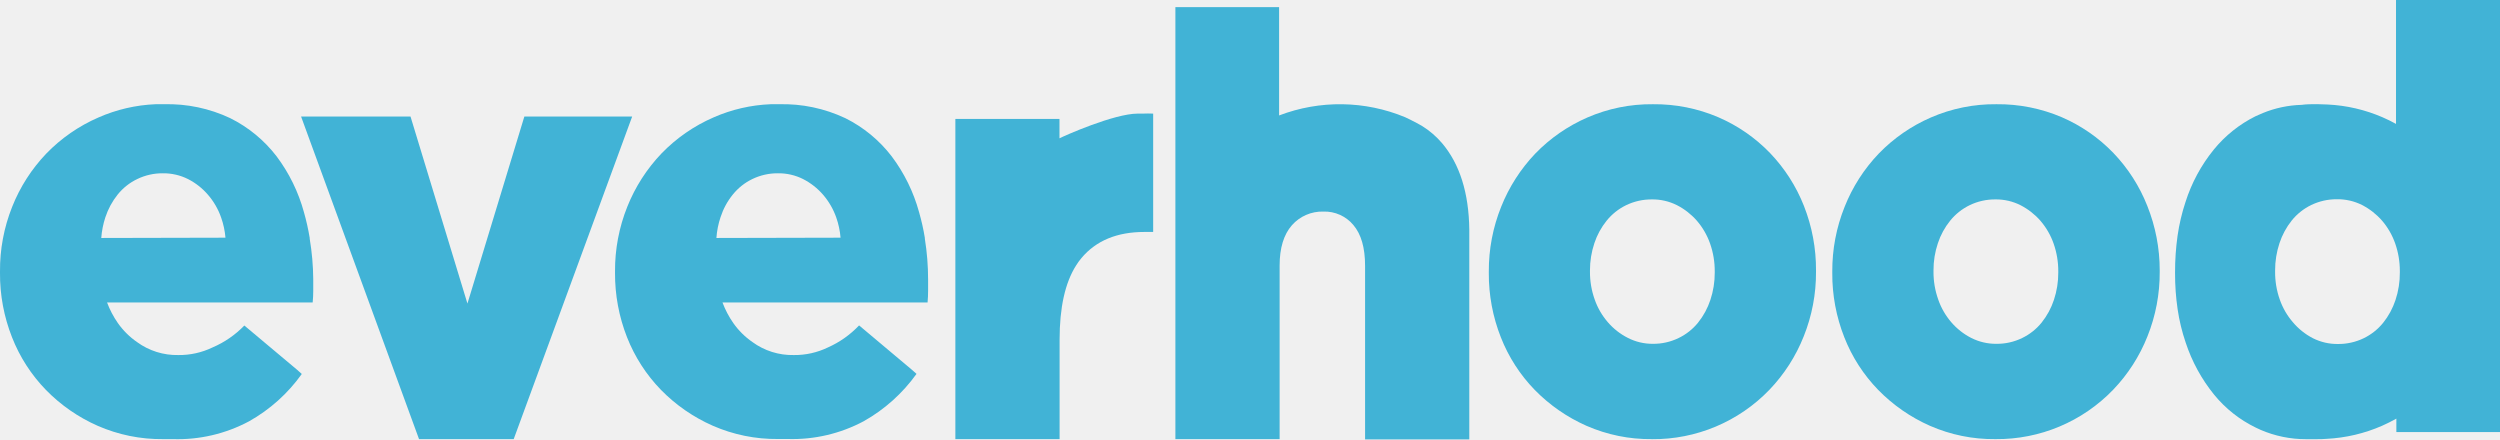
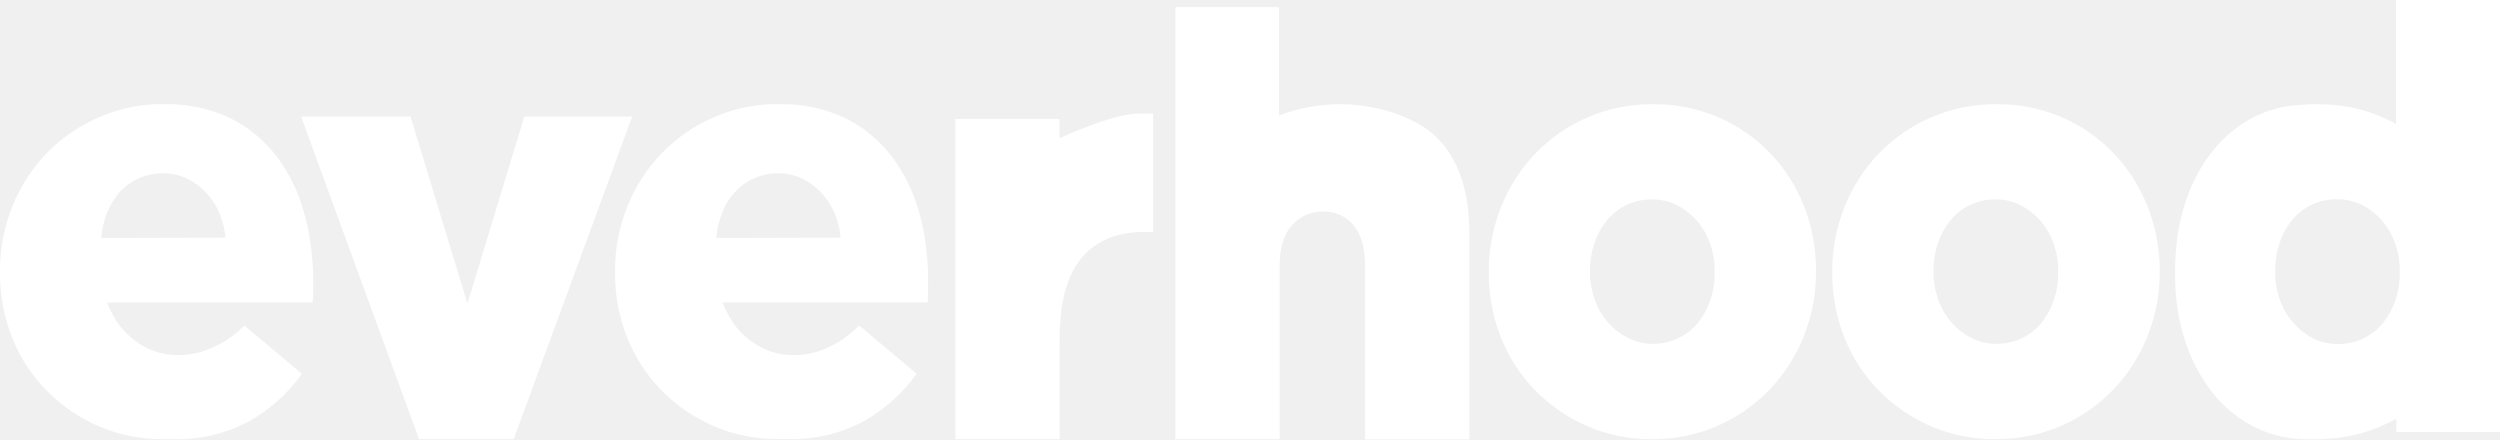
<svg xmlns="http://www.w3.org/2000/svg" viewBox="0 0 431.77 75.84">
  <defs>
-     <style>.cls-1{fill:#41b3d6;}</style>
+     <style>.cls-1{fill:#FFFFFF;}</style>
  </defs>
  <g id="Layer_2" data-name="Layer 2">
    <g id="Layer_1-2" data-name="Layer 1">
      <path class="cls-1" d="M52,20.13h18.9l9.83,32.3,9.83-32.3h18.62L88.72,75.84H72.37Z" />
      <path class="cls-1" d="M285.28,75.84A27.42,27.42,0,0,1,274,73.54a28.74,28.74,0,0,1-8.93-6.19,27.34,27.34,0,0,1-5.86-9.09,29.74,29.74,0,0,1-2.08-11.14v-.21a29.55,29.55,0,0,1,2.13-11.19,28.68,28.68,0,0,1,5.9-9.2,28.08,28.08,0,0,1,9-6.23A27.63,27.63,0,0,1,285.47,18a27.94,27.94,0,0,1,11.3,2.25,27.59,27.59,0,0,1,8.93,6.18,28.07,28.07,0,0,1,5.86,9.15,29.9,29.9,0,0,1,2.08,11.14v.2a29.48,29.48,0,0,1-2.13,11.19,28.49,28.49,0,0,1-5.91,9.2,27.83,27.83,0,0,1-20.32,8.54Zm.19-16.46a9.91,9.91,0,0,0,4.44-1,9.73,9.73,0,0,0,3.36-2.66,12.6,12.6,0,0,0,2.13-3.93,14.78,14.78,0,0,0,.75-4.7v-.21a14.31,14.31,0,0,0-.8-4.8,12.28,12.28,0,0,0-2.27-3.94,11.61,11.61,0,0,0-3.45-2.7,9.36,9.36,0,0,0-4.35-1,10.08,10.08,0,0,0-4.44,1,9.91,9.91,0,0,0-3.35,2.66A12.36,12.36,0,0,0,275.36,42a14.74,14.74,0,0,0-.76,4.7v.2a14.08,14.08,0,0,0,.81,4.81,12,12,0,0,0,2.27,3.93,11.24,11.24,0,0,0,3.45,2.71A9.35,9.35,0,0,0,285.47,59.38Z" />
      <path class="cls-1" d="M197.37,19.62l-.87,0c-4.1,0-12.81,3.89-13.52,4.27V20.54H165v55.3h18V58.67q0-8.36,2.86-12.84a10.84,10.84,0,0,1,.92-1.27q3.78-4.5,10.87-4.5h1.51V19.62C198.53,19.59,198,19.6,197.37,19.62Z" />
      <path class="cls-1" d="M344.61,75.84a27.42,27.42,0,0,1-11.29-2.3,28.74,28.74,0,0,1-8.93-6.19,27.34,27.34,0,0,1-5.86-9.09,29.74,29.74,0,0,1-2.08-11.14v-.21a29.55,29.55,0,0,1,2.13-11.19,28.51,28.51,0,0,1,5.9-9.2,28.08,28.08,0,0,1,9-6.23A27.63,27.63,0,0,1,344.8,18a27.94,27.94,0,0,1,11.3,2.25A27.59,27.59,0,0,1,365,26.42a28.07,28.07,0,0,1,5.86,9.15A29.89,29.89,0,0,1,373,46.71v.2a29.47,29.47,0,0,1-2.12,11.19,28.49,28.49,0,0,1-5.91,9.2,27.83,27.83,0,0,1-20.32,8.54Zm.19-16.46a9.91,9.91,0,0,0,4.44-1,9.73,9.73,0,0,0,3.36-2.66,12.6,12.6,0,0,0,2.13-3.93,14.78,14.78,0,0,0,.75-4.7v-.21a14.31,14.31,0,0,0-.8-4.8,12.28,12.28,0,0,0-2.27-3.94,11.61,11.61,0,0,0-3.45-2.7,9.36,9.36,0,0,0-4.35-1,10,10,0,0,0-4.44,1,9.91,9.91,0,0,0-3.35,2.66A12.36,12.36,0,0,0,334.69,42a14.47,14.47,0,0,0-.76,4.7v.2a14.08,14.08,0,0,0,.81,4.81A12,12,0,0,0,337,55.65a11.32,11.32,0,0,0,3.44,2.71A9.42,9.42,0,0,0,344.8,59.38Z" />
      <path class="cls-1" d="M413.81,0V21.4a25.83,25.83,0,0,0-2.36-1.16A27.07,27.07,0,0,0,402,18.05c-.6,0-1.2-.06-1.82-.06-.91,0-1.81,0-2.69.12a19,19,0,0,0-6.67,1.41c-.43.17-.86.36-1.28.56a21.88,21.88,0,0,0-7.18,5.73,27.65,27.65,0,0,0-4.91,9.09,33.79,33.79,0,0,0-1.37,5.83,44.94,44.94,0,0,0-.43,6.29v.2a42,42,0,0,0,.44,6.17,32.25,32.25,0,0,0,1.4,5.79,28.36,28.36,0,0,0,4.92,9,21.25,21.25,0,0,0,7.18,5.67l.86.4a19.68,19.68,0,0,0,7.79,1.6l.79,0,1,0c.62,0,1.22,0,1.82-.06a27.32,27.32,0,0,0,9.52-2.24c.86-.38,1.7-.8,2.5-1.25v2.32h18V0Zm-.09,51.82a12.6,12.6,0,0,1-2.13,3.93,9.79,9.79,0,0,1-3.35,2.66,10,10,0,0,1-4.45,1,9.35,9.35,0,0,1-4.34-1A11.24,11.24,0,0,1,396,55.65a12,12,0,0,1-2.27-3.93,14.08,14.08,0,0,1-.8-4.81v-.2a14.73,14.73,0,0,1,.75-4.7,12.56,12.56,0,0,1,2.13-3.94,9.91,9.91,0,0,1,3.35-2.66,10.11,10.11,0,0,1,4.44-1,9.36,9.36,0,0,1,4.35,1,11.61,11.61,0,0,1,3.45,2.7,12.28,12.28,0,0,1,2.27,3.94,14.31,14.31,0,0,1,.8,4.8v.21A14.78,14.78,0,0,1,413.72,51.82Z" />
      <path class="cls-1" d="M249.06,24.73a14.83,14.83,0,0,0-3.5-3v0l-.24-.13-.65-.36c-.65-.34-1.3-.68-2-1a29.4,29.4,0,0,0-21.76-.3V1.23H203V75.84h18V45.89c0-3.07.71-5.38,2.13-7a7,7,0,0,1,5.43-2.35,6.47,6.47,0,0,1,5.2,2.35c1.32,1.57,2,3.88,2,7v30h18V39.66Q253.64,30.15,249.06,24.73Z" />
      <path class="cls-1" d="M159.73,41.24V41.1h0a38.4,38.4,0,0,0-1-4.46A28.58,28.58,0,0,0,154,27a23,23,0,0,0-8-6.59A25.28,25.28,0,0,0,134.54,18c-.49,0-1,0-1.45,0a27.16,27.16,0,0,0-9.84,2.27,28,28,0,0,0-9,6.23,28.71,28.71,0,0,0-5.91,9.2,29.55,29.55,0,0,0-2.12,11.19v.21a29.93,29.93,0,0,0,2.07,11.14,27.49,27.49,0,0,0,5.86,9.09,28.67,28.67,0,0,0,8.94,6.19,27.39,27.39,0,0,0,11.29,2.3l.82,0,.88,0a26.18,26.18,0,0,0,13.09-3.07,28.22,28.22,0,0,0,9.12-8.18l-.8-.71-9.12-7.66A16.74,16.74,0,0,1,143,60a13.2,13.2,0,0,1-5.9,1.32,11.69,11.69,0,0,1-7.14-2.24,13.23,13.23,0,0,1-3.31-3.28,16.07,16.07,0,0,1-1.87-3.56H160.2c.06-.68.09-1.36.09-2V48.24A44.39,44.39,0,0,0,159.73,41.24Zm-36-.14a14.39,14.39,0,0,1,.71-3.58,12.2,12.2,0,0,1,2.13-3.93,9.79,9.79,0,0,1,3.35-2.66,9.91,9.91,0,0,1,4.44-1,9.36,9.36,0,0,1,4.35,1,11.48,11.48,0,0,1,3.45,2.71,12.23,12.23,0,0,1,2.27,3.93,13.91,13.91,0,0,1,.74,3.48Z" />
      <path class="cls-1" d="M53.49,41.24V41.1h0a40.59,40.59,0,0,0-1-4.46A28.6,28.6,0,0,0,47.77,27a23,23,0,0,0-8-6.59A25.24,25.24,0,0,0,28.31,18c-.49,0-1,0-1.46,0A27.26,27.26,0,0,0,17,20.29a28.08,28.08,0,0,0-9,6.23,28.51,28.51,0,0,0-5.9,9.2A29.55,29.55,0,0,0,0,46.91v.21A29.74,29.74,0,0,0,2.08,58.26a27.34,27.34,0,0,0,5.86,9.09,28.63,28.63,0,0,0,8.93,6.19,27.42,27.42,0,0,0,11.29,2.3l.82,0,.88,0A26.16,26.16,0,0,0,43,72.77a28,28,0,0,0,9.12-8.18l-.79-.71-9.13-7.66A16.81,16.81,0,0,1,36.72,60a13.27,13.27,0,0,1-5.91,1.32,11.69,11.69,0,0,1-7.14-2.24,13.23,13.23,0,0,1-3.31-3.28,16.07,16.07,0,0,1-1.87-3.56H54a20,20,0,0,0,.1-2V48.24A44.38,44.38,0,0,0,53.49,41.24Zm-36-.14a14.86,14.86,0,0,1,.71-3.58,12.6,12.6,0,0,1,2.13-3.93,9.73,9.73,0,0,1,3.36-2.66,9.91,9.91,0,0,1,4.44-1,9.42,9.42,0,0,1,4.35,1,11.32,11.32,0,0,1,3.44,2.71,12.05,12.05,0,0,1,2.27,3.93,13.93,13.93,0,0,1,.75,3.48Z" />
    </g>
  </g>
</svg>
